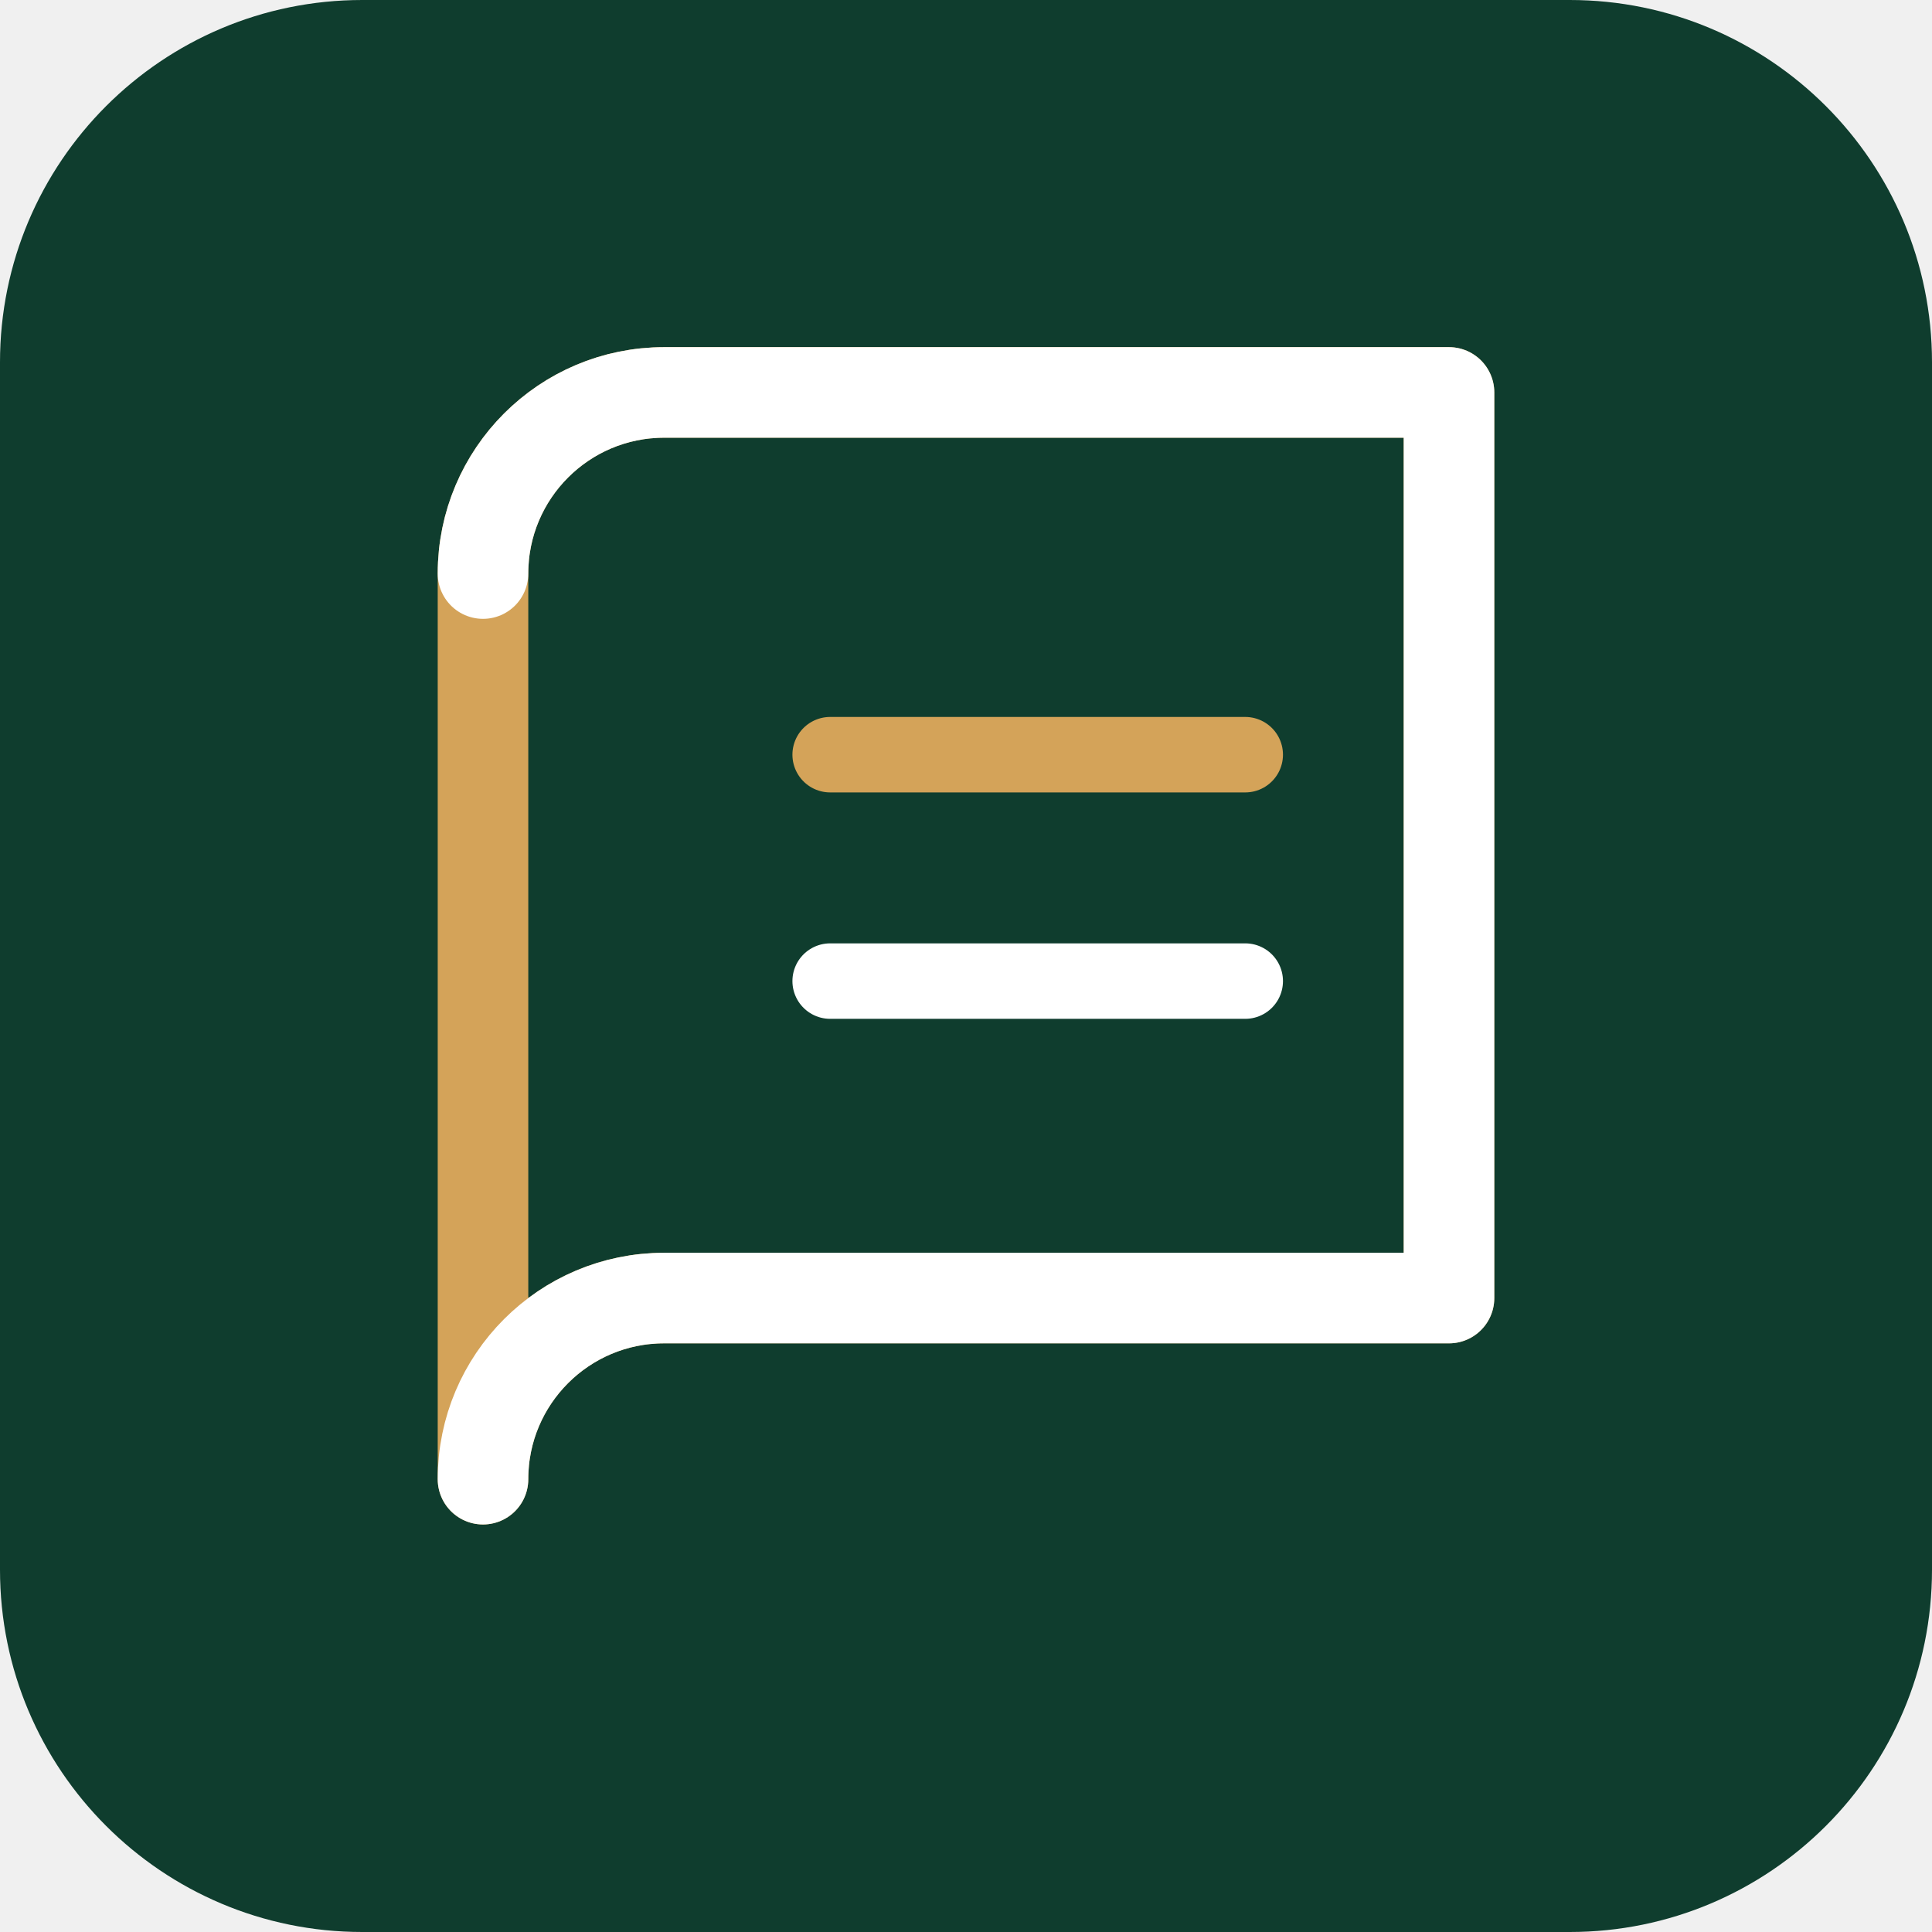
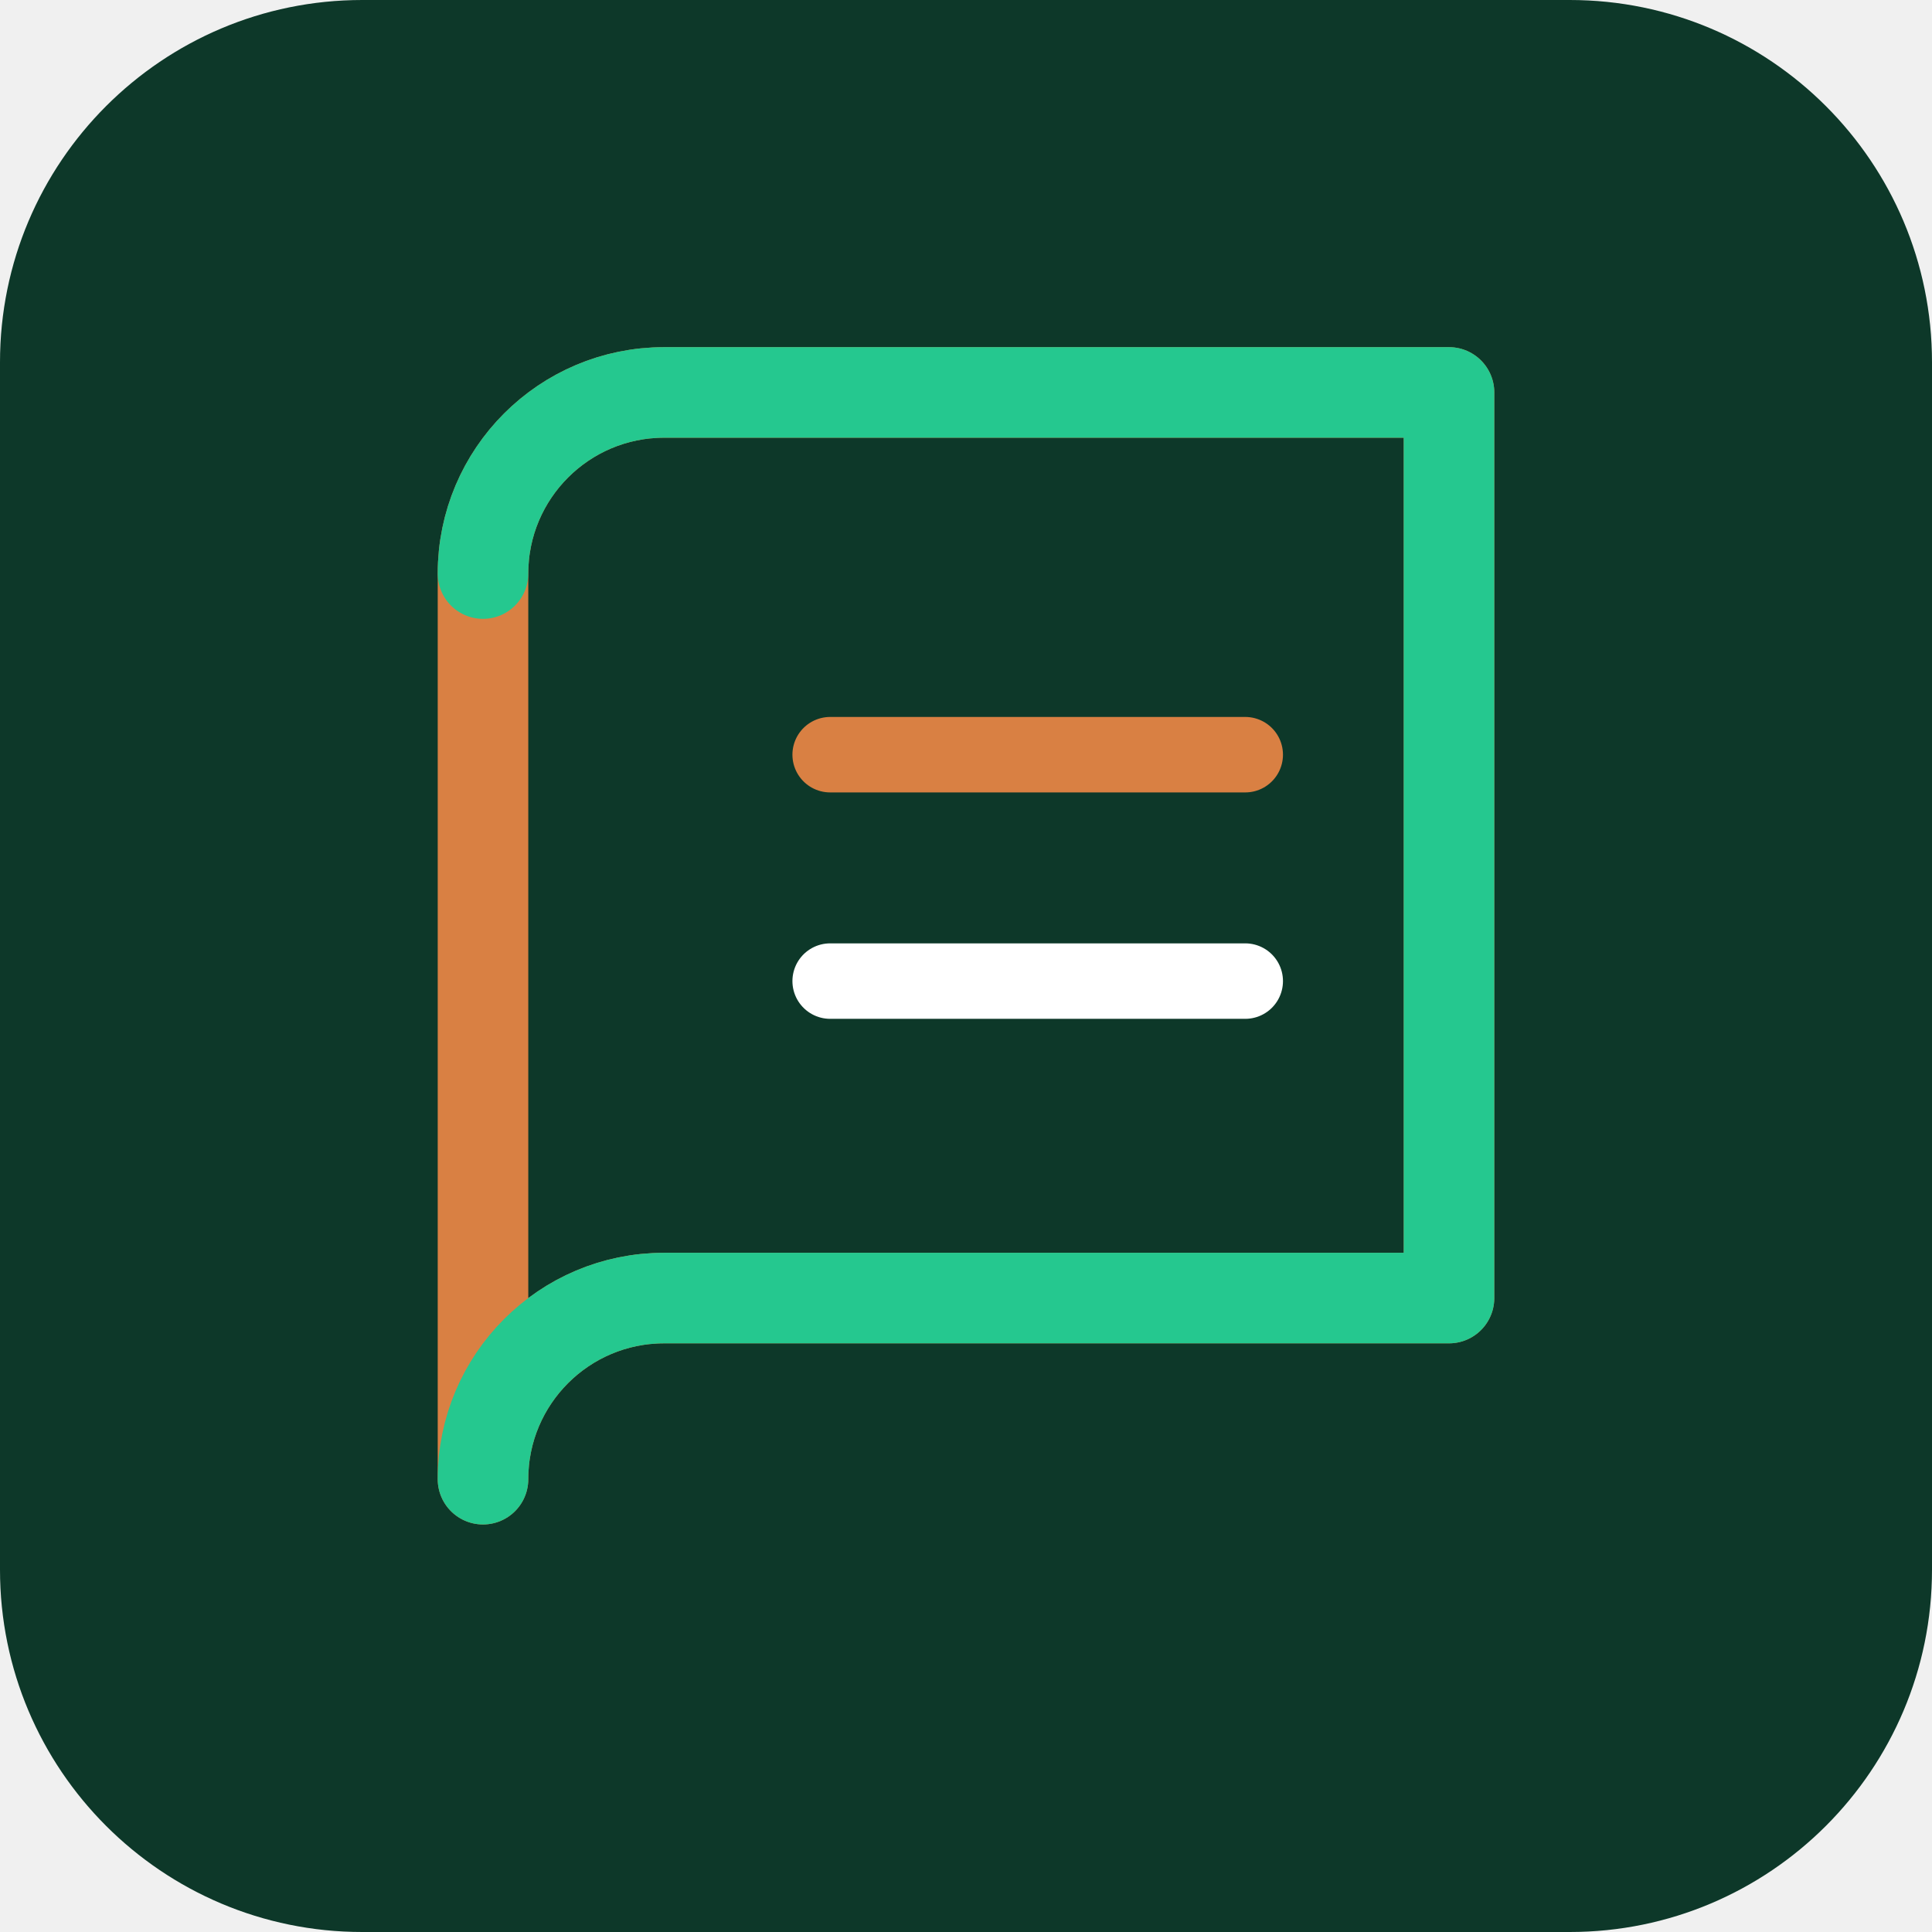
<svg xmlns="http://www.w3.org/2000/svg" viewBox="0 0 512 512" width="512" height="512">
-   <rect width="512" height="512" rx="96" fill="#0f3d2e" />
-   <path d="M128 392c0-26.5 21.5-48 48-48h208v-240H176c-26.5 0-48 21.5-48 48v240z" fill="none" stroke="#d4a359" stroke-width="24" stroke-linecap="round" stroke-linejoin="round" />
-   <path d="M128 152c0-26.5 21.5-48 48-48h208v240H176c-26.5 0-48 21.5-48 48" fill="none" stroke="#ffffff" stroke-width="24" stroke-linecap="round" stroke-linejoin="round" />
-   <line x1="220" y1="200" x2="330" y2="200" stroke="#d4a359" stroke-width="20" stroke-linecap="round" />
+   <rect width="512" height="512" rx="96" fill="#0d3829" />
+   <path d="M128 392c0-26.5 21.5-48 48-48h208v-240H176c-26.5 0-48 21.5-48 48v240z" fill="none" stroke="#D98043" stroke-width="24" stroke-linecap="round" stroke-linejoin="round" />
+   <path d="M128 152c0-26.5 21.5-48 48-48h208v240H176c-26.5 0-48 21.5-48 48" fill="none" stroke="#25C88F" stroke-width="24" stroke-linecap="round" stroke-linejoin="round" />
+   <line x1="220" y1="200" x2="330" y2="200" stroke="#D98043" stroke-width="20" stroke-linecap="round" />
  <line x1="220" y1="260" x2="330" y2="260" stroke="#ffffff" stroke-width="20" stroke-linecap="round" />
</svg>
